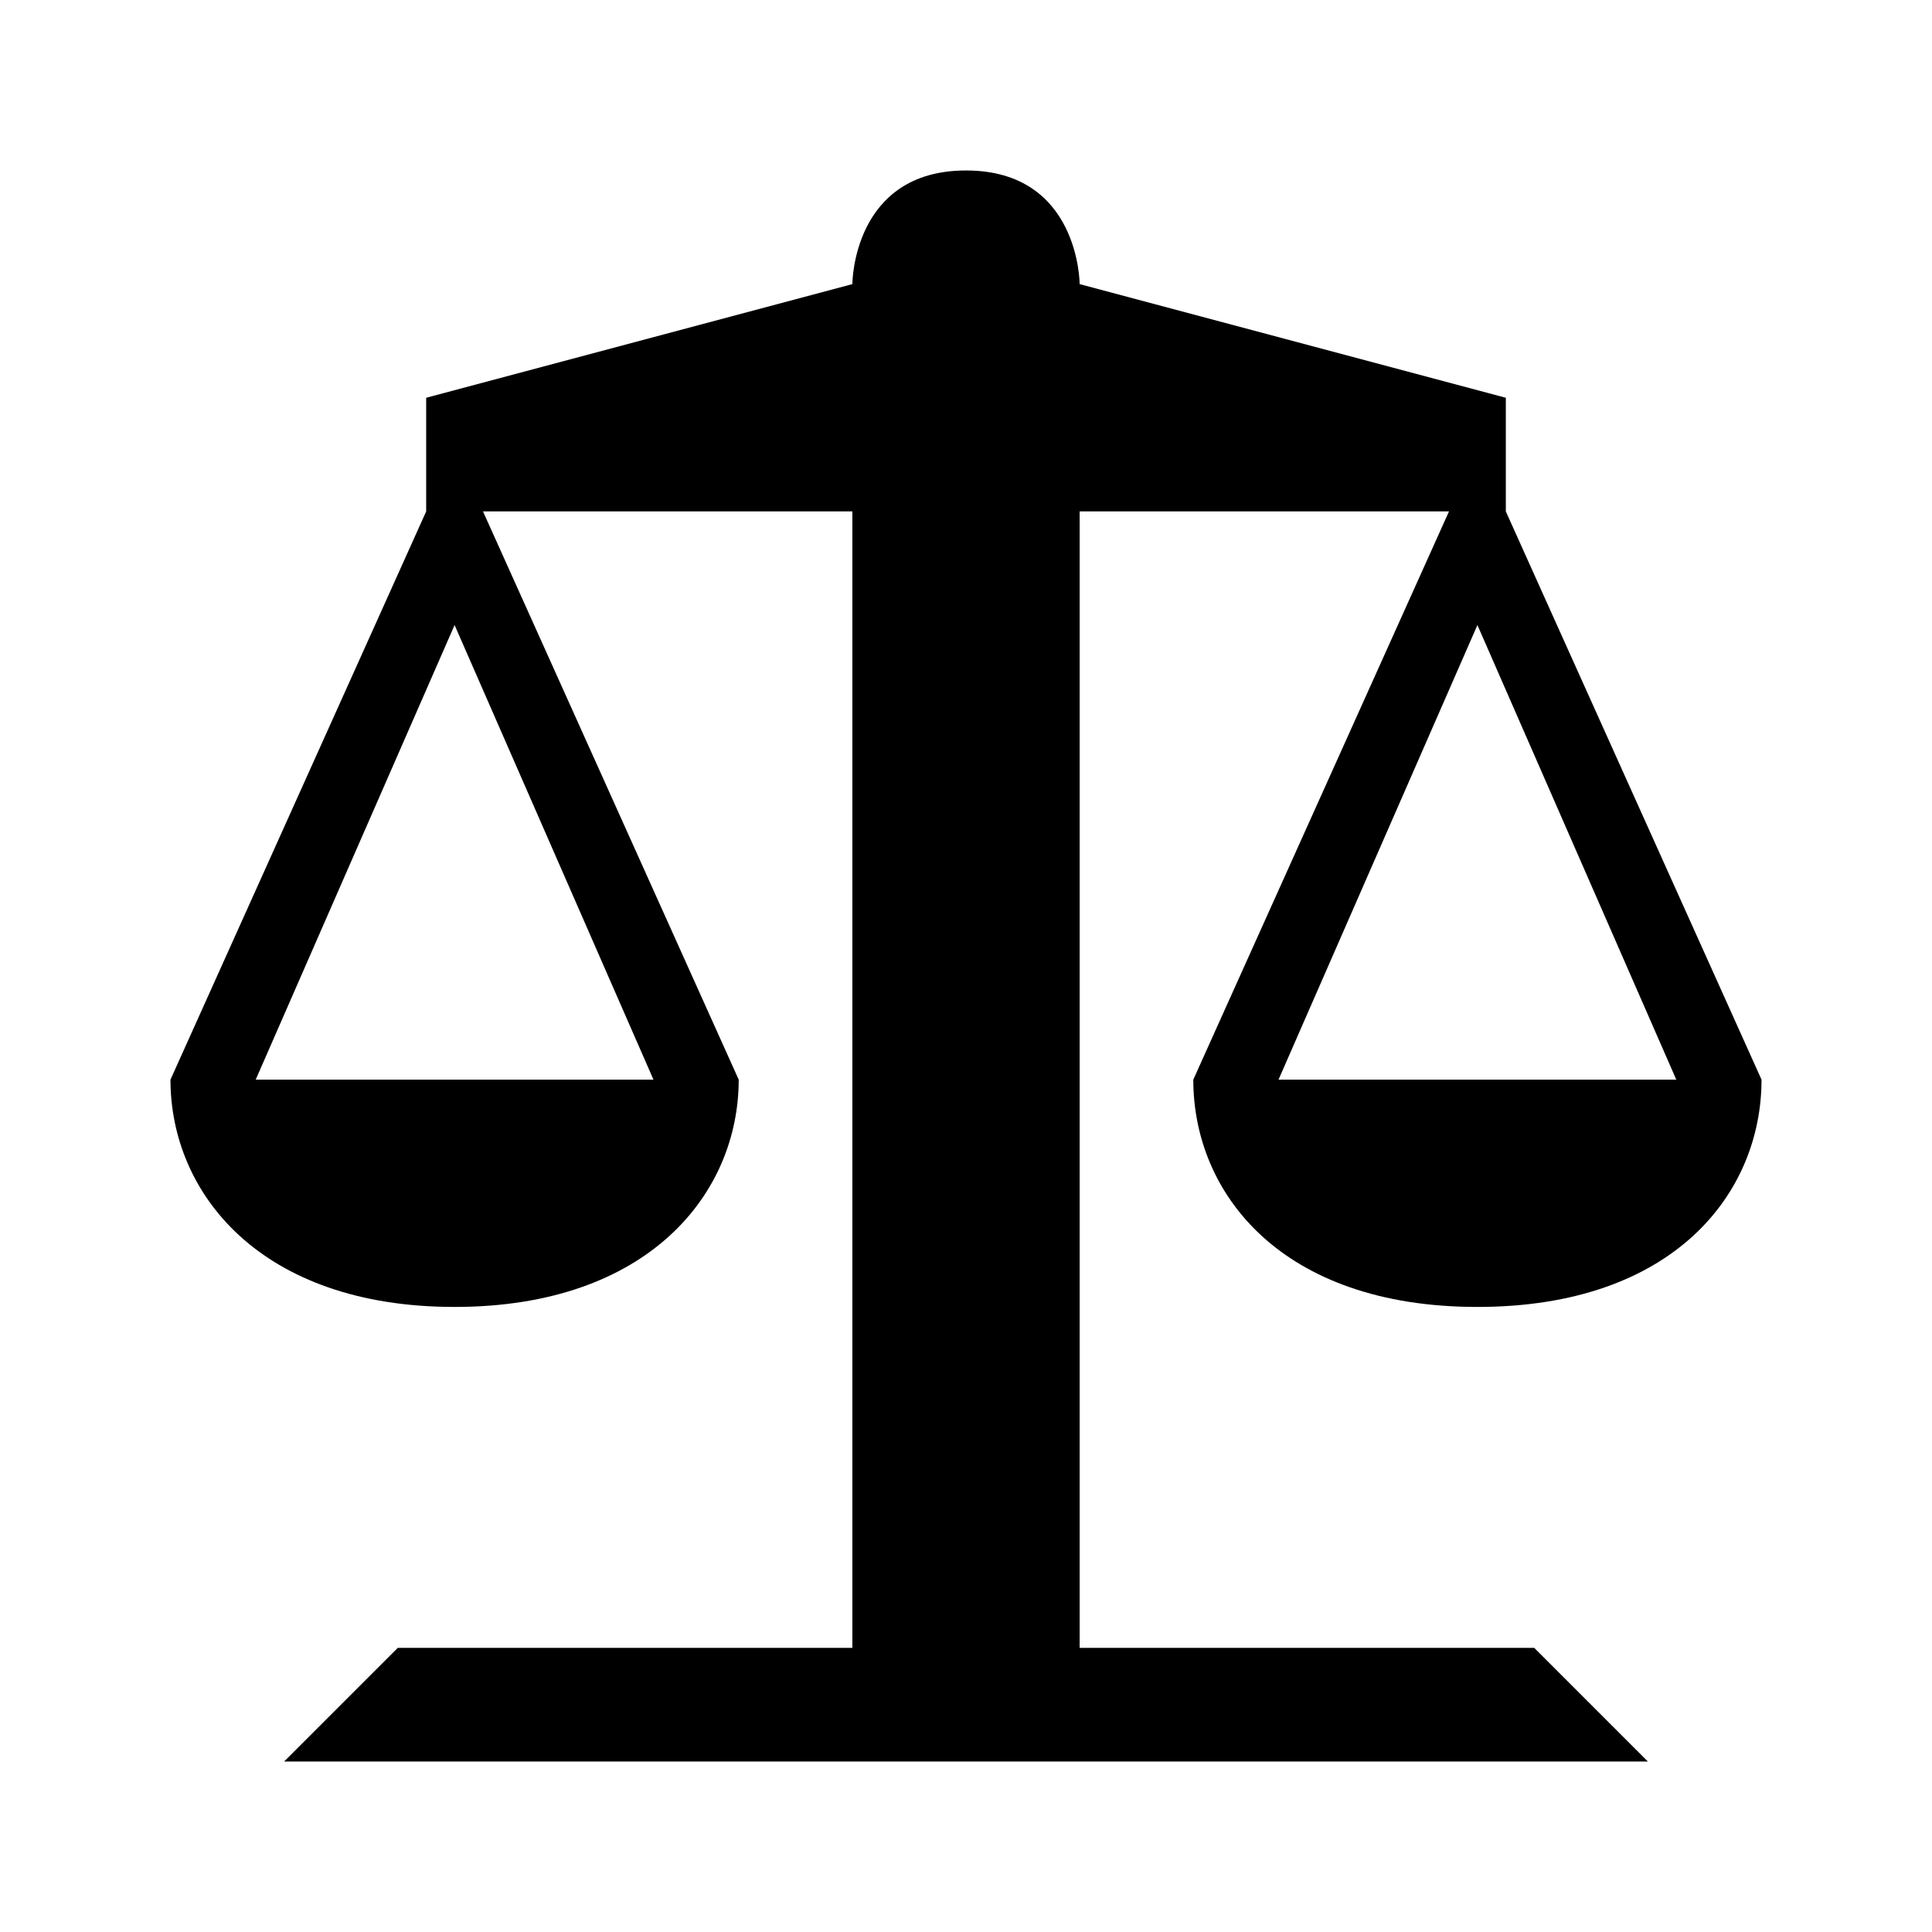
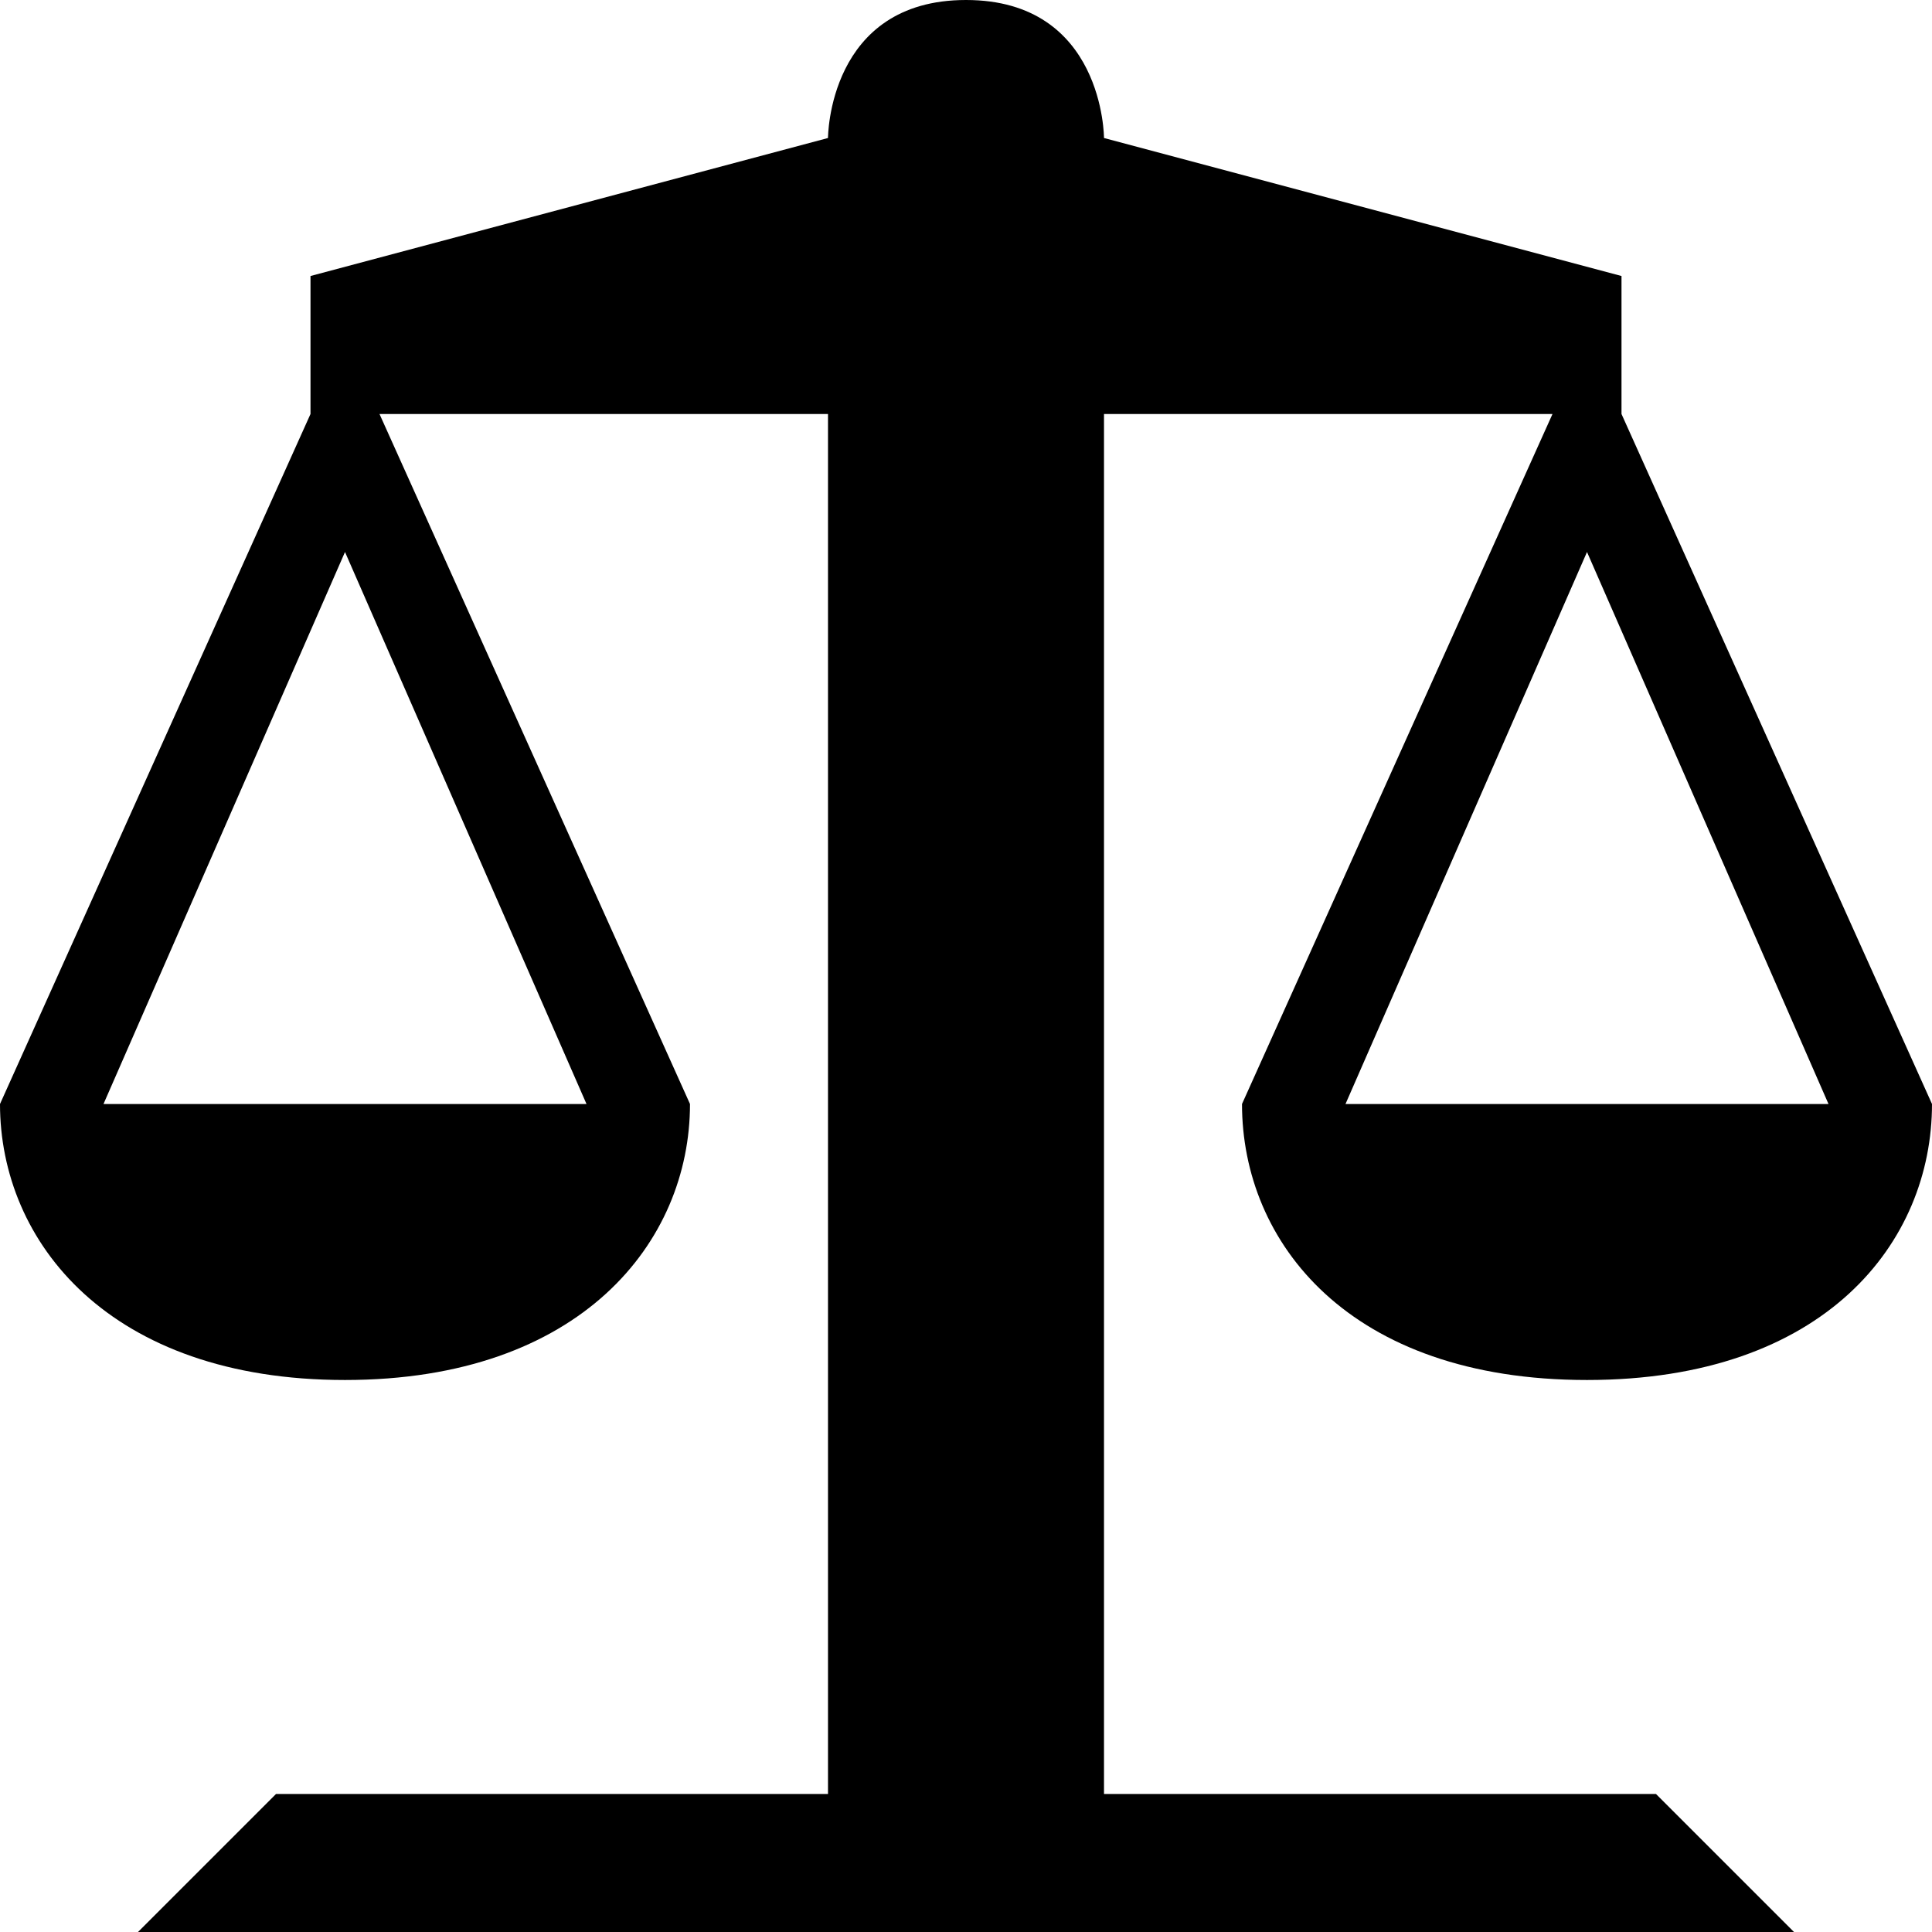
- <svg width="17" height="17">
-   <path d="M 8.5,1.5 C 7.5,1.5 7.5,2.5 7.5,2.5 L 3.75,3.5 V 4.5 L 1.5,9.5 C 1.5,10.5 2.292,11.5 4,11.5 C 5.708,11.5 6.5,10.5 6.5,9.5 L 4.25,4.5 H 7.5 V 14.5 H 3.5 L 2.5,15.5 H 14.5 L 13.5,14.5 H 9.5 V 4.5 H 12.75 L 10.5,9.5 C 10.5,10.5 11.273,11.5 13,11.5 C 14.727,11.5 15.5,10.5 15.5,9.5 L 13.25,4.5 V 3.5 L 9.5,2.5 C 9.5,2.5 9.5,1.5 8.5,1.5 Z M 4,5.5 L 5.75,9.5 H 2.25 Z M 13,5.5 L 14.75,9.5 H 11.25 Z" />
+ <svg xmlns="http://www.w3.org/2000/svg" width="14" height="14">
+   <path d="M 7,0 C 6,0 6,1 6,1 L 2.25,2 V 3 L 0,8 C 0,9 0.792,10 2.5,10 4.208,10 5,9 5,8 L 2.75,3 H 6 V 13 H 2 L 1,14 H 13 L 12,13 H 8 V 3 h 3.25 L 9,8 c 0,1 0.773,2 2.5,2 C 13.227,10 14,9 14,8 L 11.75,3 V 2 L 8,1 C 8,1 8,0 7,0 Z M 2.5,4 4.25,8 h -3.5 z m 9,0 1.75,4 h -3.5 z" />
</svg>
